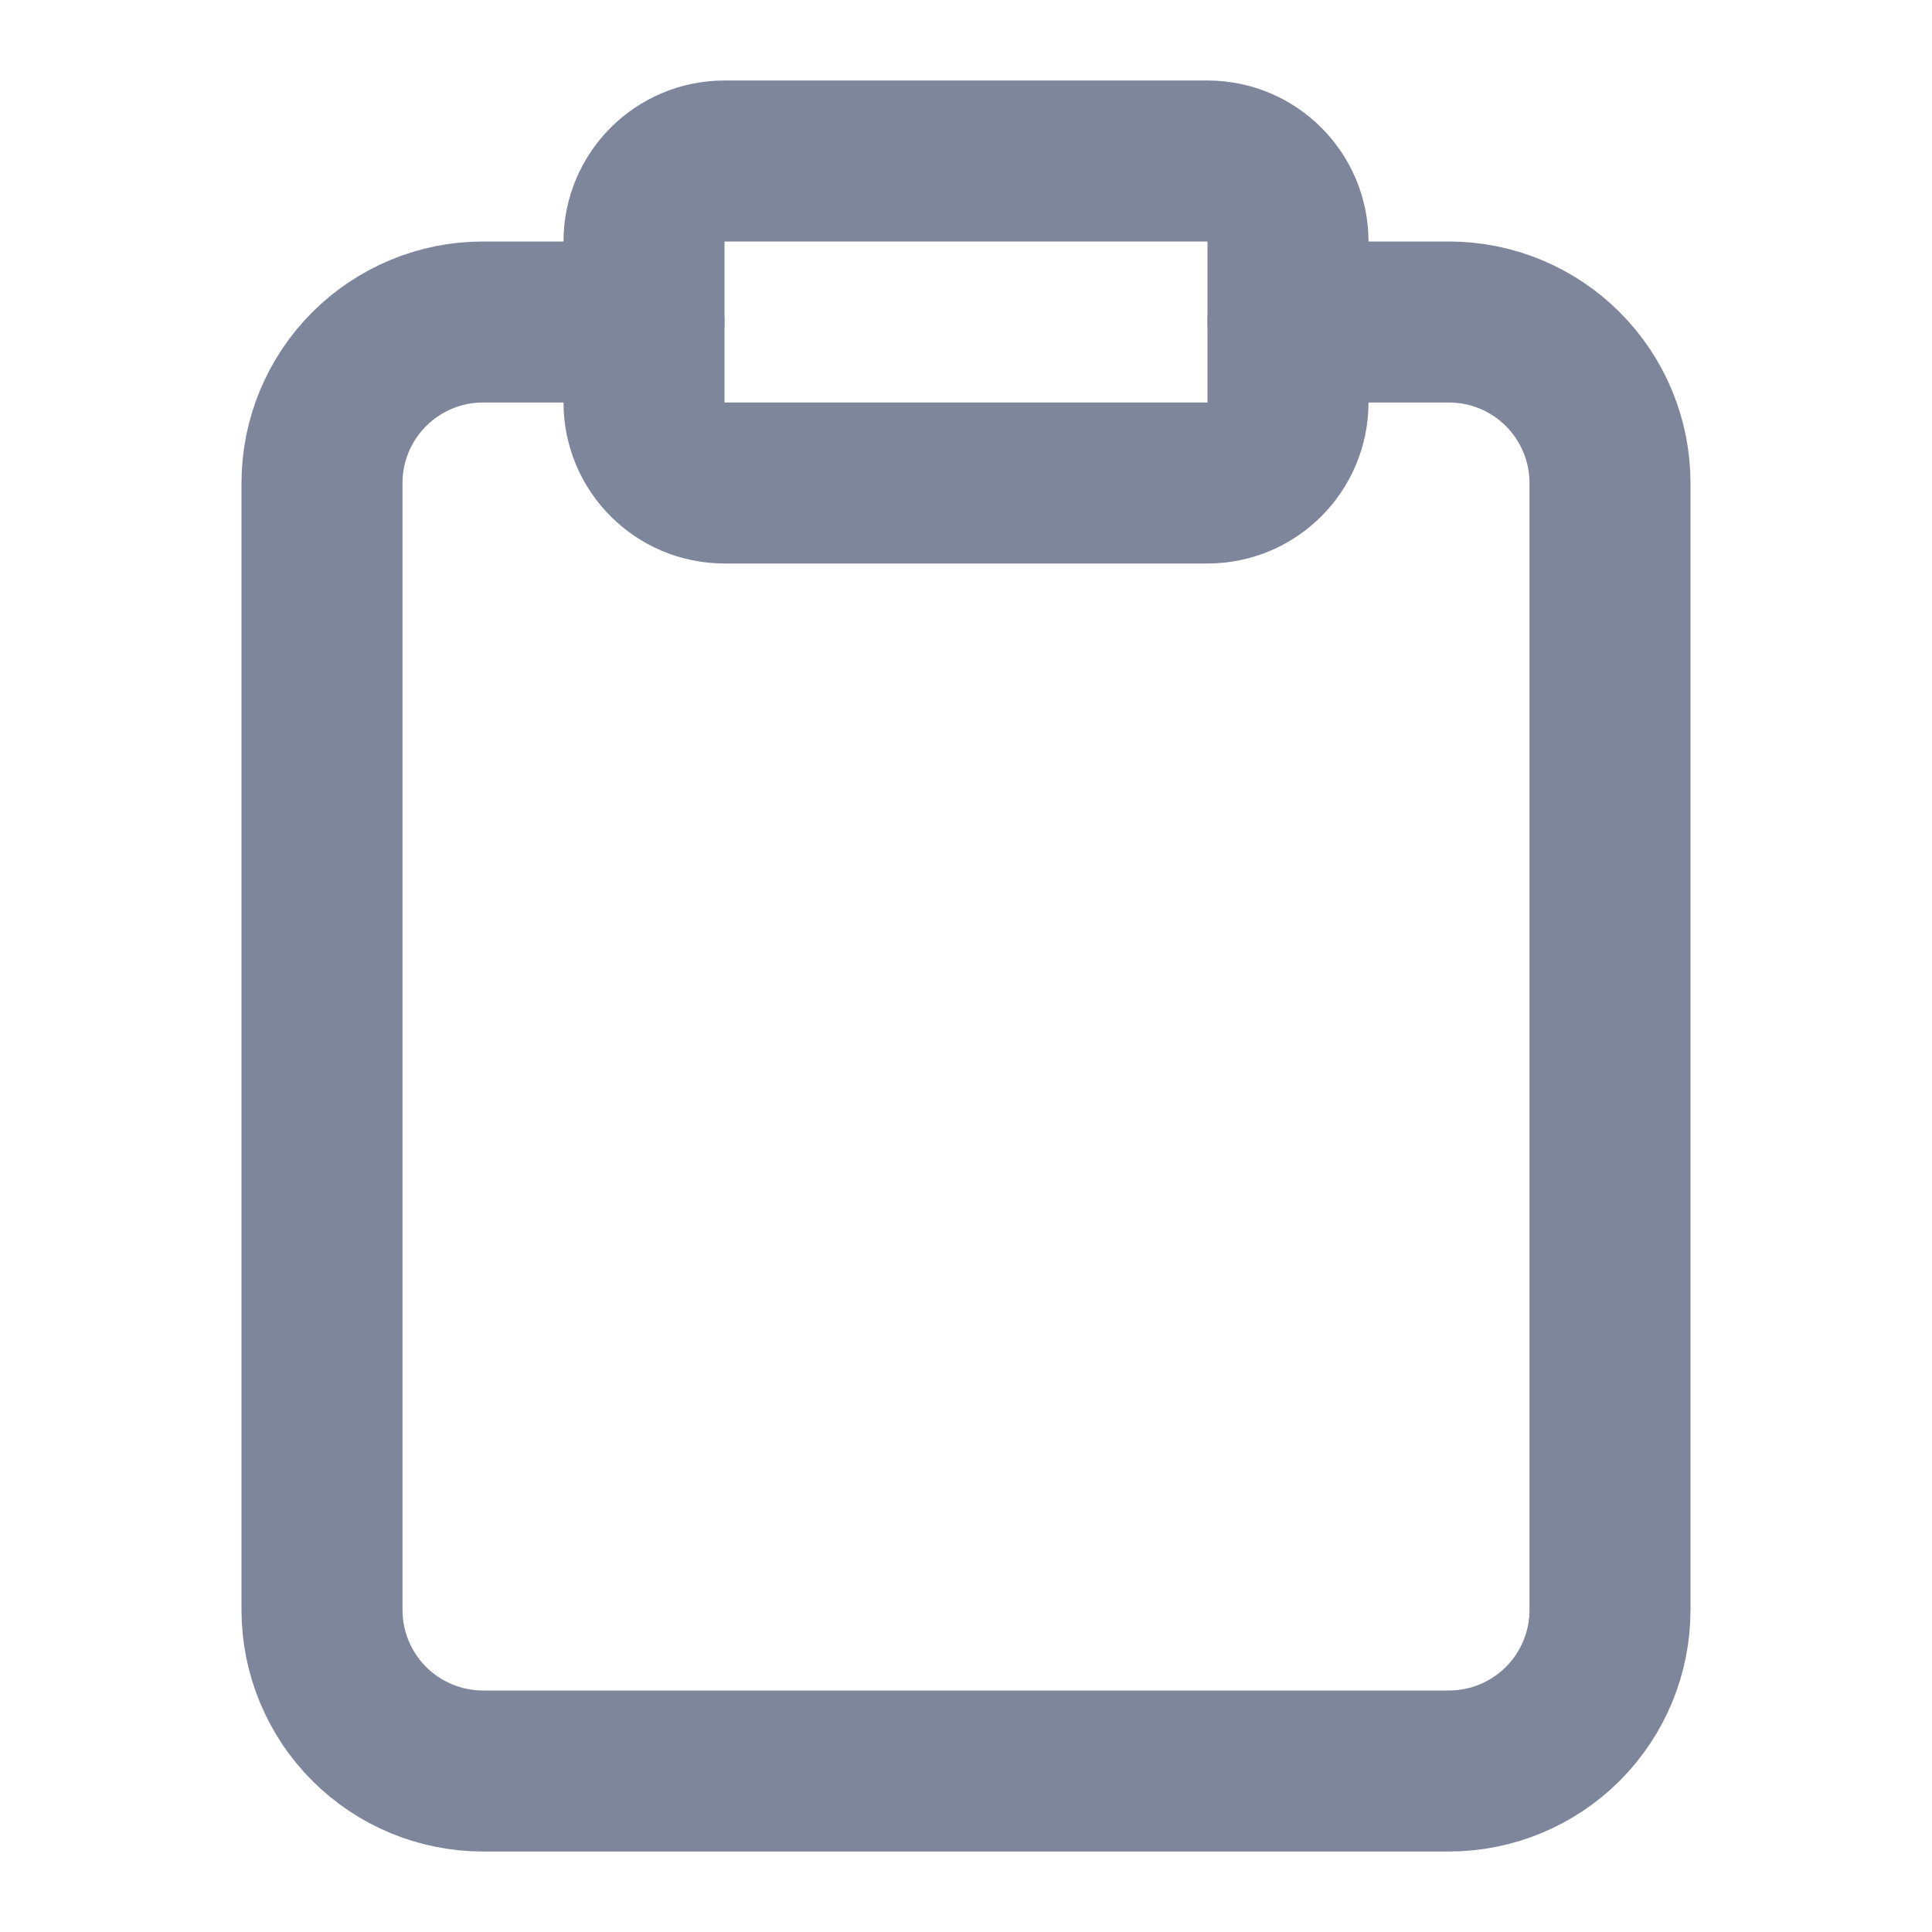
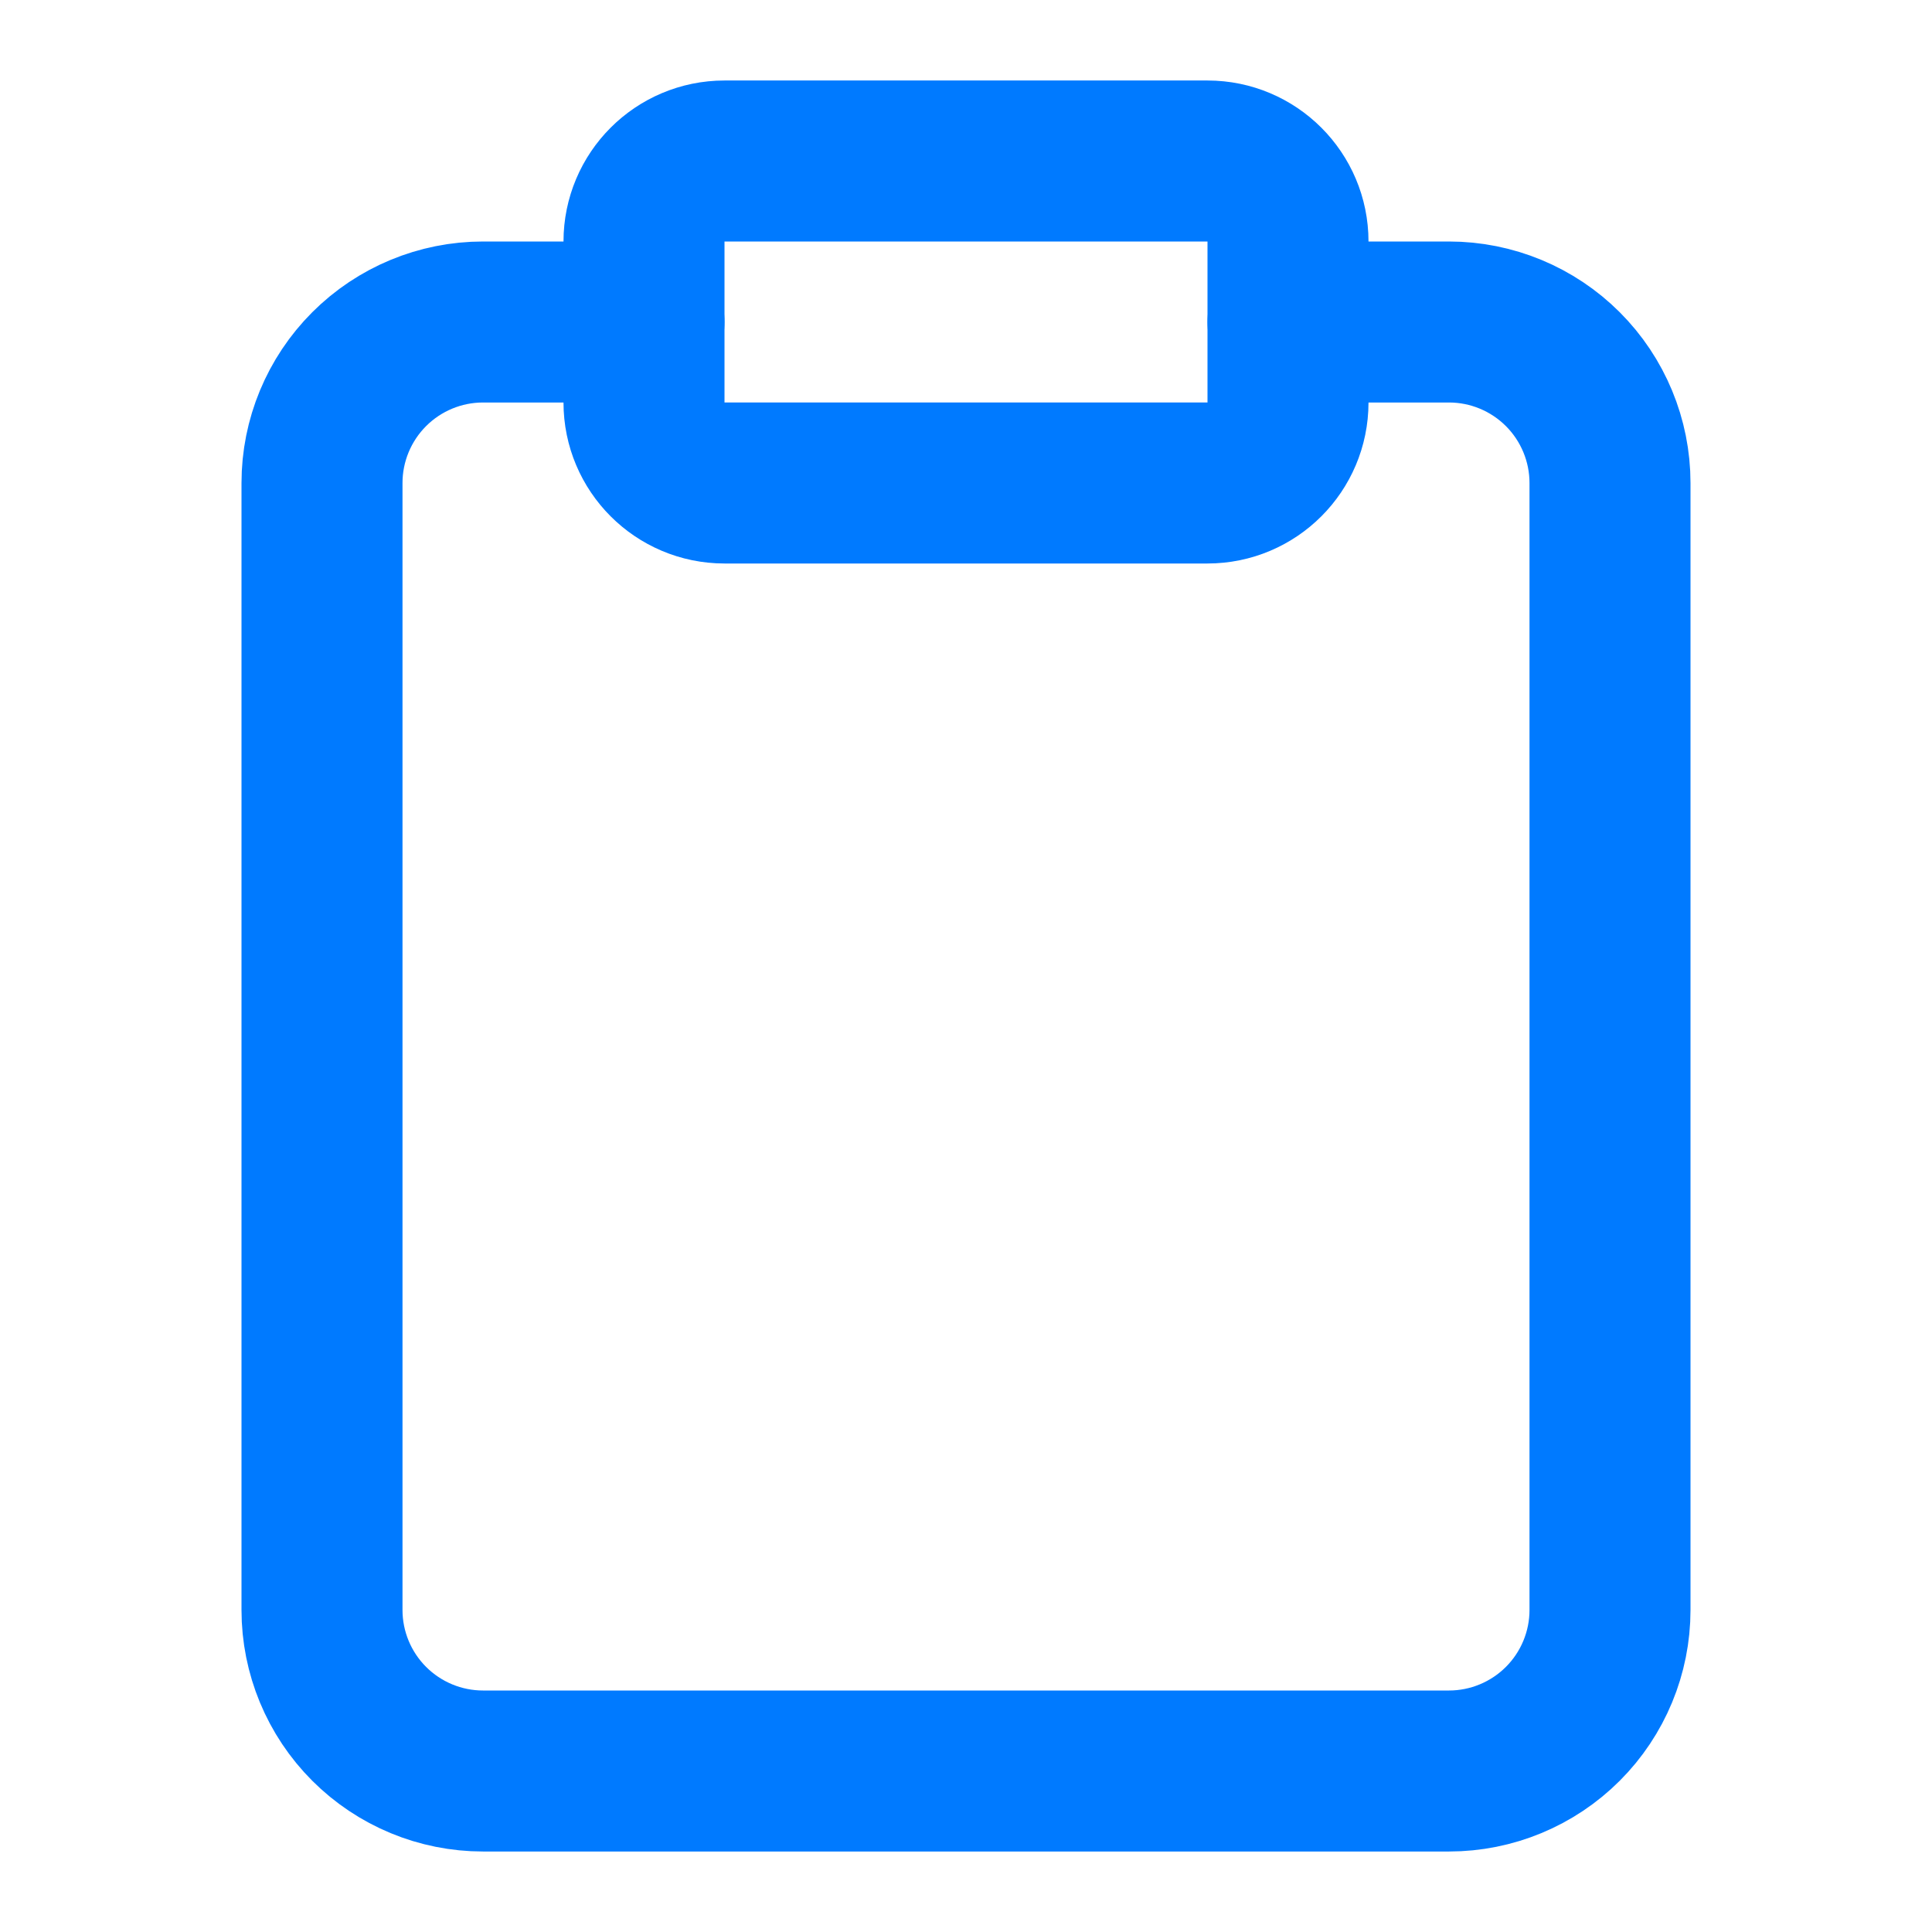
<svg xmlns="http://www.w3.org/2000/svg" width="24" height="24" viewBox="0 0 24 24" fill="none">
-   <path d="M16 4H18C18.53 4 19.039 4.211 19.414 4.586C19.789 4.961 20 5.47 20 6V20C20 20.53 19.789 21.039 19.414 21.414C19.039 21.789 18.53 22 18 22H6C5.47 22 4.961 21.789 4.586 21.414C4.211 21.039 4 20.53 4 20V6C4 5.47 4.211 4.961 4.586 4.586C4.961 4.211 5.47 4 6 4H8" stroke="#7E869B" stroke-width="2" stroke-linecap="round" stroke-linejoin="round" />
-   <path d="M15 2H9C8.448 2 8 2.448 8 3V5C8 5.552 8.448 6 9 6H15C15.552 6 16 5.552 16 5V3C16 2.448 15.552 2 15 2Z" stroke="#7E869B" stroke-width="2" stroke-linecap="round" stroke-linejoin="round" />
+   <path d="M16 4H18C18.53 4 19.039 4.211 19.414 4.586C19.789 4.961 20 5.47 20 6V20C20 20.53 19.789 21.039 19.414 21.414C19.039 21.789 18.53 22 18 22H6C5.47 22 4.961 21.789 4.586 21.414C4.211 21.039 4 20.53 4 20V6C4 5.47 4.211 4.961 4.586 4.586C4.961 4.211 5.47 4 6 4H8" stroke="#007AFF" stroke-width="2" stroke-linecap="round" stroke-linejoin="round" />
+   <path d="M15 2H9C8.448 2 8 2.448 8 3V5C8 5.552 8.448 6 9 6H15C15.552 6 16 5.552 16 5V3C16 2.448 15.552 2 15 2Z" stroke="#007AFF" stroke-width="2" stroke-linecap="round" stroke-linejoin="round" />
</svg>
